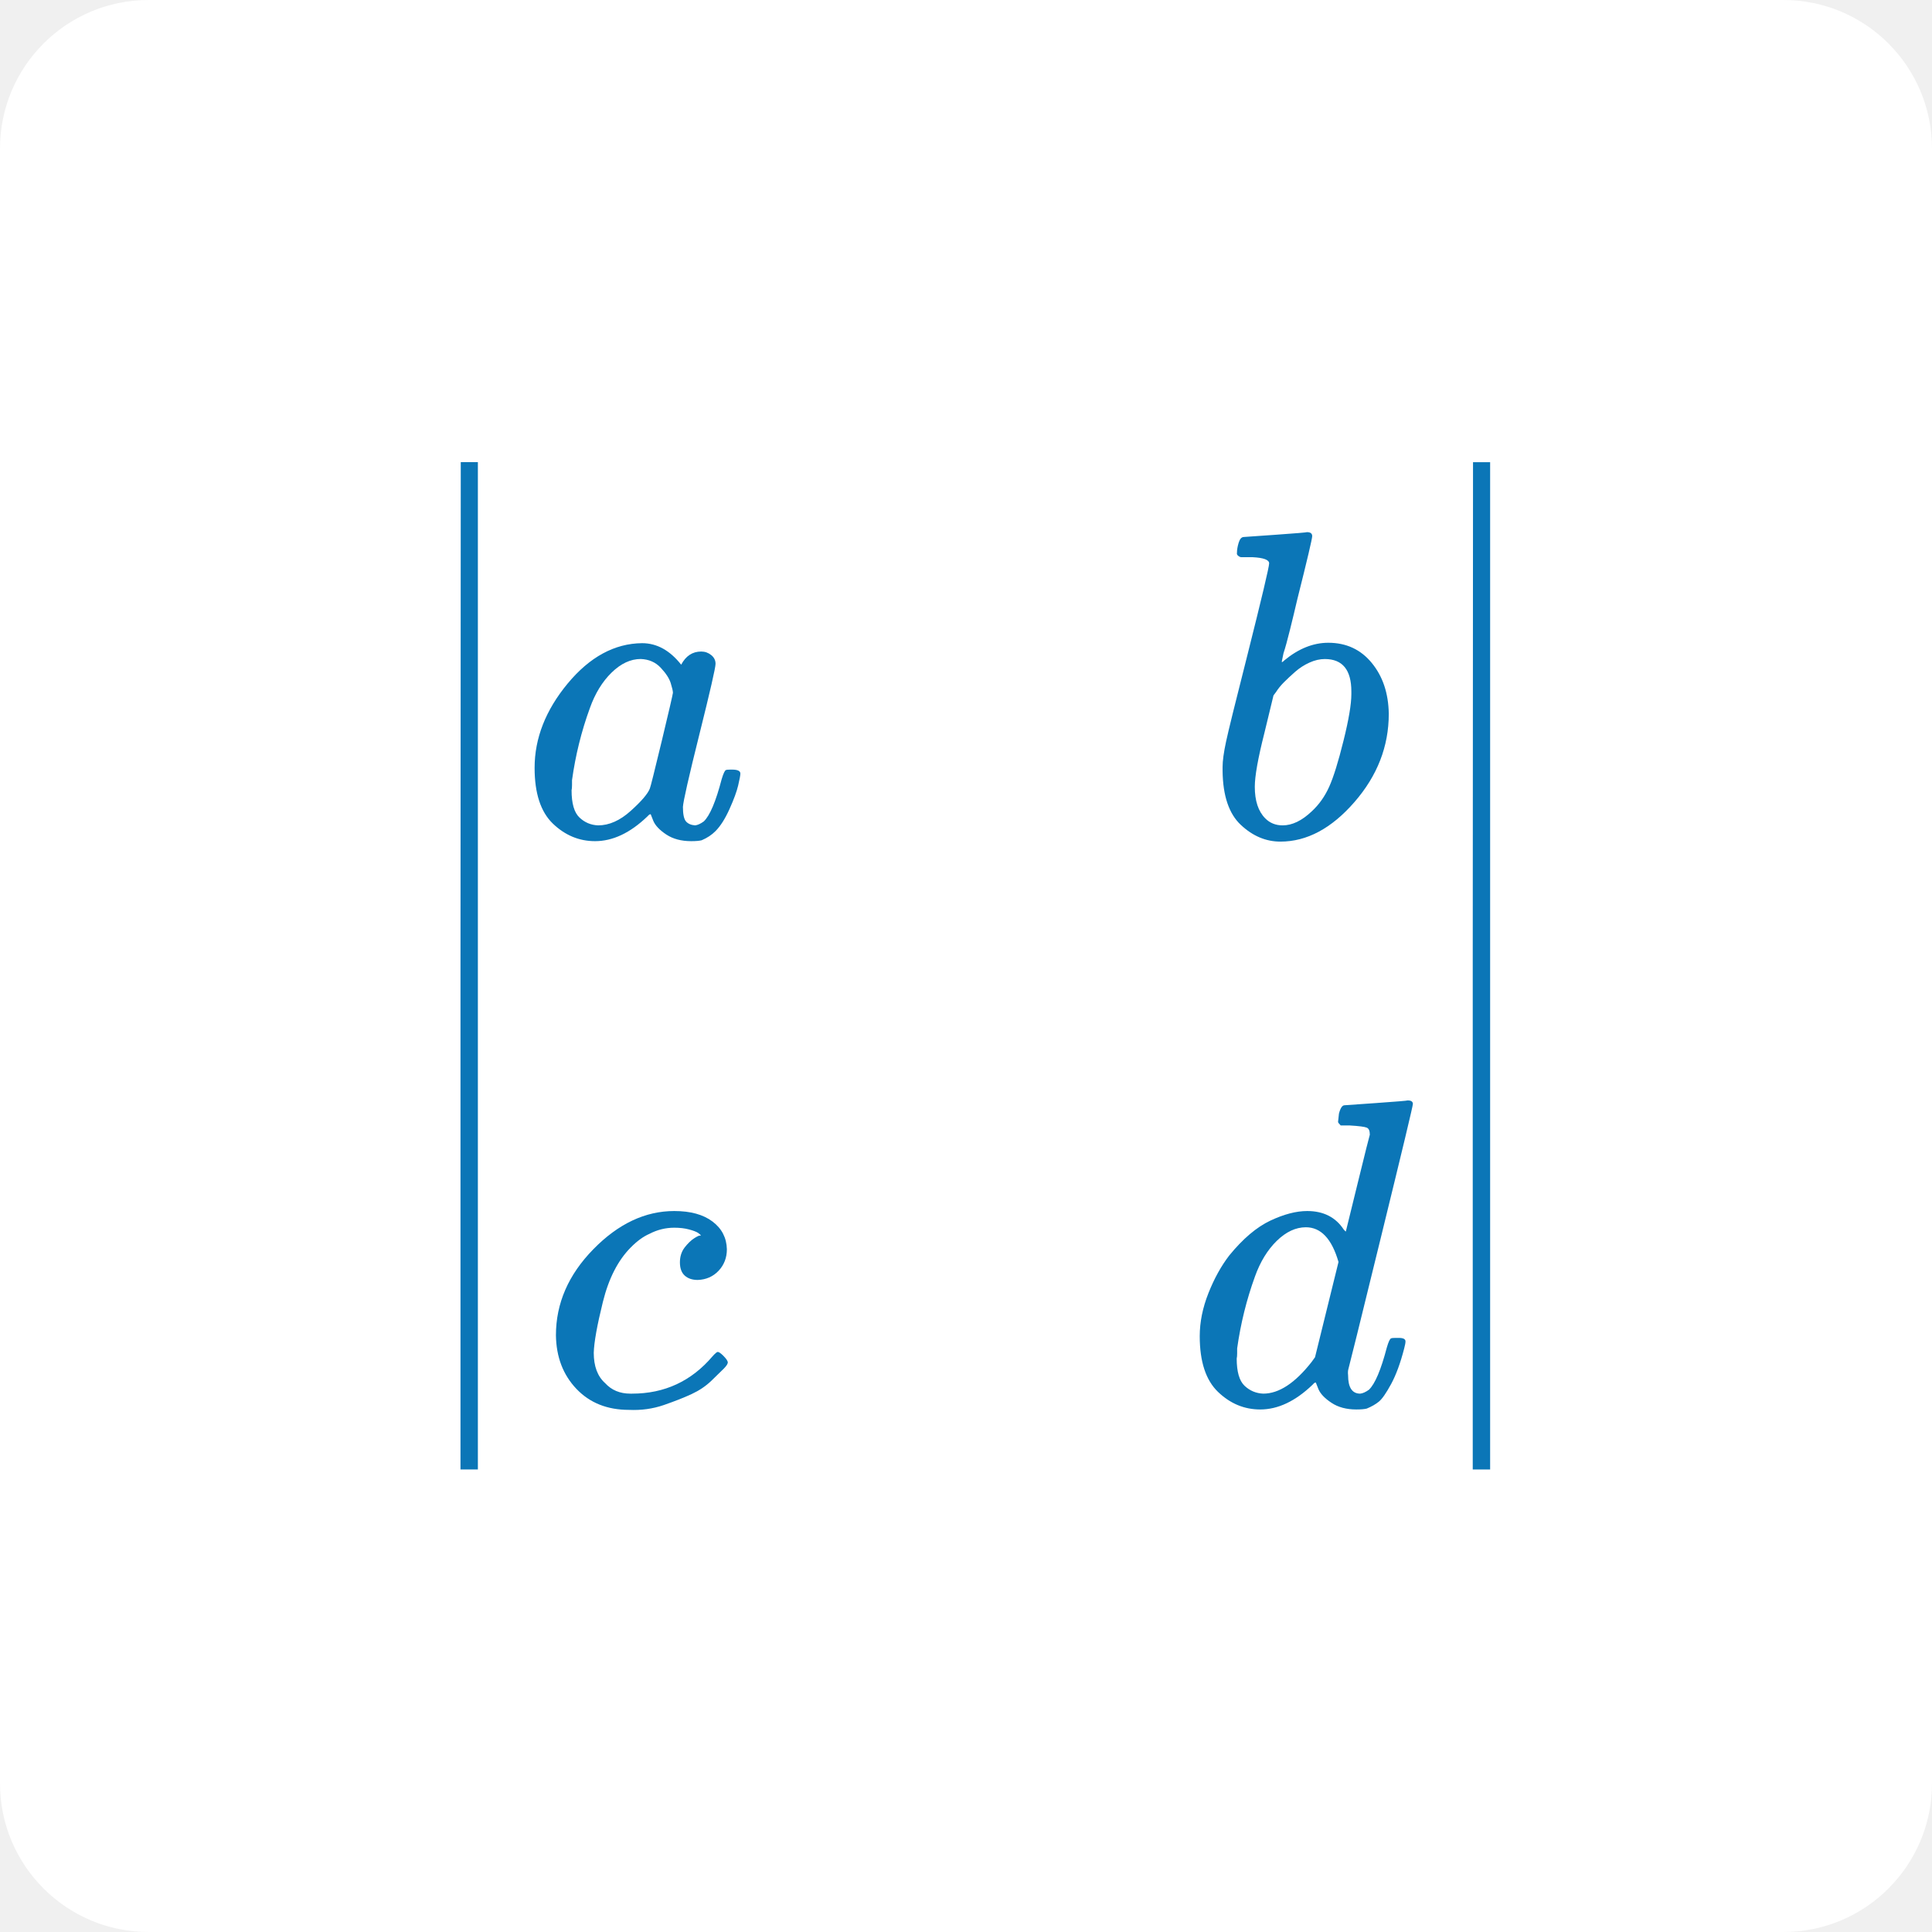
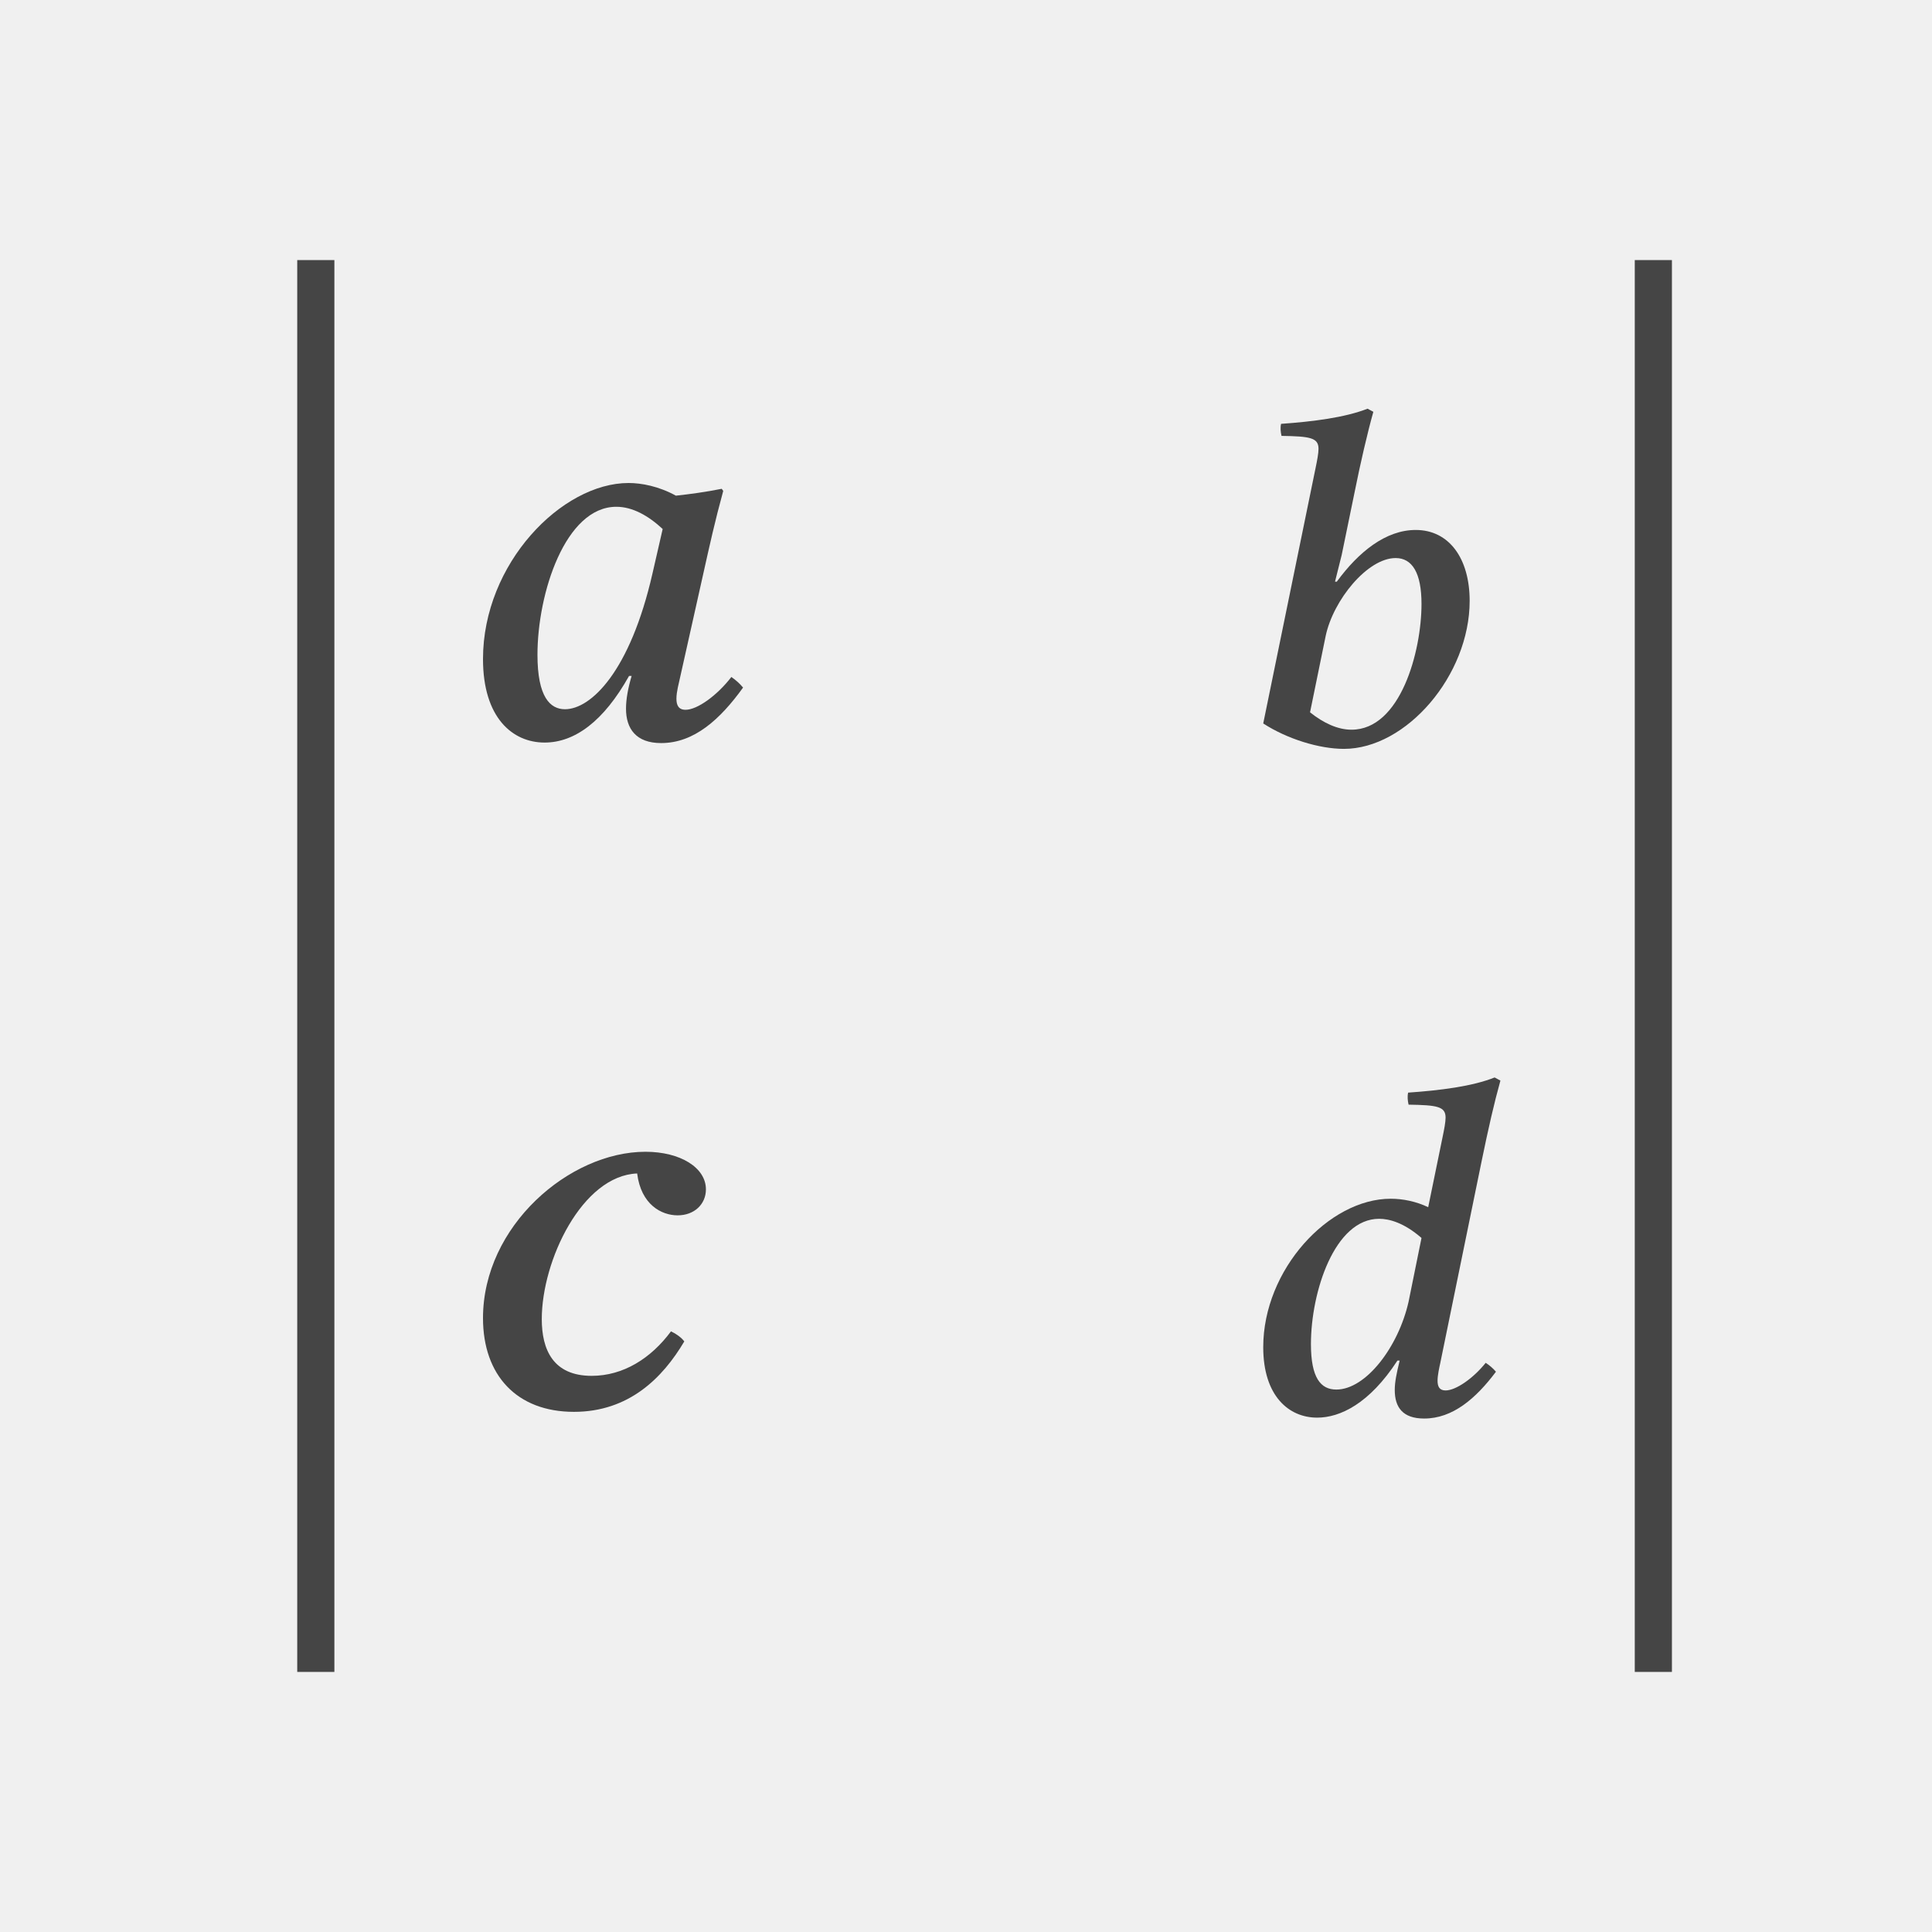
<svg xmlns="http://www.w3.org/2000/svg" width="52" height="52" viewBox="0 0 52 52" fill="none">
-   <g clip-path="url(#clip0_315_6287)">
-     <path d="M52 0H0V52H52V0Z" fill="white" />
-     <path d="M36.19 29.748C36.198 29.748 36.479 29.728 37.033 29.689C37.587 29.65 37.872 29.626 37.888 29.618C37.981 29.618 38.028 29.65 38.028 29.713C38.028 29.768 37.743 30.957 37.173 33.281C36.604 35.604 36.311 36.79 36.295 36.837C36.28 36.884 36.276 36.943 36.284 37.014C36.284 37.345 36.393 37.51 36.611 37.51C36.682 37.502 36.76 37.467 36.846 37.404C37.01 37.246 37.169 36.868 37.326 36.27C37.372 36.112 37.411 36.029 37.443 36.022C37.458 36.014 37.497 36.01 37.56 36.01H37.607H37.654C37.77 36.01 37.829 36.041 37.829 36.104C37.829 36.144 37.817 36.207 37.794 36.293C37.693 36.687 37.575 37.006 37.443 37.25C37.31 37.495 37.201 37.652 37.115 37.723C37.029 37.794 36.92 37.857 36.787 37.912C36.725 37.928 36.631 37.936 36.506 37.936C36.241 37.936 36.018 37.877 35.839 37.758C35.659 37.64 35.542 37.518 35.487 37.392L35.417 37.215C35.409 37.207 35.394 37.211 35.37 37.227C35.355 37.242 35.339 37.258 35.324 37.274C34.863 37.715 34.395 37.936 33.919 37.936C33.489 37.936 33.111 37.778 32.783 37.463C32.455 37.148 32.291 36.648 32.291 35.963C32.291 35.584 32.369 35.199 32.525 34.805C32.681 34.411 32.869 34.072 33.087 33.789C33.454 33.34 33.821 33.029 34.188 32.855C34.555 32.682 34.886 32.595 35.183 32.595C35.62 32.595 35.948 32.761 36.166 33.092C36.206 33.139 36.225 33.155 36.225 33.139C36.233 33.107 36.338 32.678 36.541 31.851C36.744 31.024 36.853 30.587 36.869 30.54C36.869 30.437 36.842 30.374 36.787 30.351C36.732 30.327 36.58 30.307 36.33 30.292H36.085C36.038 30.244 36.014 30.213 36.014 30.197C36.014 30.181 36.022 30.107 36.038 29.973C36.077 29.823 36.127 29.748 36.19 29.748ZM36.026 33.966C35.846 33.344 35.554 33.032 35.148 33.032C34.875 33.032 34.613 33.155 34.363 33.399C34.114 33.643 33.919 33.962 33.778 34.356C33.552 34.978 33.392 35.624 33.298 36.293C33.298 36.317 33.298 36.36 33.298 36.423C33.298 36.486 33.294 36.534 33.286 36.565C33.286 36.919 33.356 37.164 33.497 37.298C33.638 37.431 33.805 37.502 34.001 37.51C34.422 37.51 34.855 37.227 35.3 36.66L35.394 36.53L36.026 33.966Z" fill="#0B76B7" />
-     <mask id="mask0_315_6287" style="mask-type:luminance" maskUnits="userSpaceOnUse" x="11" y="12" width="4" height="28">
-       <path d="M14.255 39.55H11V12.439H14.255V39.55Z" fill="white" />
-     </mask>
-     <g mask="url(#mask0_315_6287)">
-       <path d="M12.628 46.327H12.604C12.511 46.327 12.44 46.138 12.394 45.758V25.977L12.405 6.196C12.483 5.843 12.557 5.667 12.628 5.667C12.729 5.667 12.807 5.87 12.862 6.278V45.758C12.799 46.138 12.729 46.327 12.651 46.327H12.628Z" fill="#0B76B7" />
-     </g>
-     <path d="M14.389 20.667C14.389 19.871 14.685 19.115 15.278 18.398C15.872 17.682 16.539 17.319 17.281 17.311C17.679 17.311 18.03 17.505 18.334 17.89C18.459 17.654 18.639 17.536 18.873 17.536C18.974 17.536 19.064 17.568 19.142 17.631C19.22 17.694 19.259 17.772 19.259 17.867C19.259 17.969 19.115 18.599 18.826 19.757C18.537 20.915 18.389 21.569 18.381 21.718C18.381 21.915 18.409 22.045 18.463 22.108C18.518 22.171 18.6 22.207 18.709 22.215C18.779 22.207 18.857 22.171 18.943 22.108C19.107 21.951 19.267 21.573 19.423 20.974C19.47 20.817 19.509 20.734 19.54 20.726C19.556 20.718 19.595 20.714 19.657 20.714H19.704C19.853 20.714 19.927 20.75 19.927 20.82C19.927 20.868 19.907 20.974 19.868 21.14C19.829 21.305 19.751 21.517 19.634 21.777C19.517 22.037 19.392 22.234 19.259 22.368C19.158 22.471 19.033 22.553 18.885 22.616C18.822 22.632 18.729 22.64 18.604 22.64C18.338 22.64 18.116 22.581 17.936 22.463C17.757 22.345 17.64 22.223 17.585 22.096L17.515 21.919C17.507 21.911 17.491 21.915 17.468 21.931C17.452 21.947 17.437 21.962 17.421 21.978C16.961 22.419 16.492 22.64 16.016 22.64C15.587 22.64 15.208 22.482 14.88 22.167C14.553 21.852 14.389 21.352 14.389 20.667ZM18.112 18.647C18.112 18.599 18.092 18.513 18.053 18.387C18.014 18.261 17.925 18.123 17.784 17.973C17.644 17.823 17.464 17.745 17.245 17.737C16.972 17.737 16.711 17.859 16.461 18.103C16.211 18.347 16.016 18.666 15.876 19.06C15.649 19.682 15.489 20.328 15.396 20.998C15.396 21.021 15.396 21.065 15.396 21.128C15.396 21.191 15.392 21.238 15.384 21.27C15.384 21.624 15.454 21.868 15.595 22.002C15.735 22.136 15.903 22.207 16.098 22.215C16.395 22.215 16.687 22.085 16.976 21.825C17.265 21.565 17.437 21.364 17.491 21.222C17.507 21.191 17.612 20.769 17.808 19.958C18.003 19.147 18.104 18.71 18.112 18.647Z" fill="#0B76B7" />
-     <path d="M33.293 14.879C33.293 14.8 33.308 14.709 33.339 14.607C33.371 14.504 33.417 14.453 33.48 14.453C33.488 14.453 33.769 14.434 34.323 14.394C34.877 14.355 35.162 14.331 35.178 14.323C35.271 14.323 35.318 14.359 35.318 14.43C35.318 14.5 35.185 15.064 34.92 16.119C34.858 16.387 34.791 16.663 34.721 16.946C34.651 17.23 34.592 17.442 34.545 17.584L34.499 17.808C34.499 17.832 34.522 17.82 34.569 17.773C34.951 17.458 35.345 17.3 35.751 17.3C36.235 17.3 36.626 17.482 36.922 17.844C37.219 18.206 37.371 18.663 37.379 19.214C37.379 20.089 37.071 20.88 36.454 21.589C35.837 22.298 35.174 22.652 34.463 22.652C34.073 22.652 33.718 22.503 33.398 22.203C33.078 21.904 32.914 21.42 32.906 20.75V20.644C32.906 20.479 32.937 20.25 33 19.959C33.062 19.667 33.254 18.892 33.574 17.631C33.964 16.08 34.159 15.257 34.159 15.162C34.159 15.068 34.011 15.012 33.714 14.997C33.675 14.997 33.644 14.997 33.62 14.997H33.562C33.484 14.997 33.433 14.997 33.41 14.997C33.386 14.997 33.359 14.985 33.328 14.961C33.297 14.938 33.285 14.91 33.293 14.879ZM36.372 18.683V18.612C36.372 18.029 36.134 17.738 35.658 17.738C35.525 17.738 35.388 17.769 35.248 17.832C35.107 17.895 34.979 17.978 34.861 18.08C34.745 18.183 34.643 18.277 34.557 18.364C34.471 18.45 34.401 18.537 34.346 18.624L34.276 18.718L34.03 19.734C33.858 20.412 33.773 20.892 33.773 21.176C33.773 21.554 33.866 21.837 34.054 22.026C34.178 22.152 34.335 22.215 34.522 22.215C34.78 22.215 35.041 22.089 35.306 21.837C35.502 21.656 35.658 21.436 35.775 21.176C35.892 20.916 36.021 20.502 36.161 19.935C36.302 19.368 36.372 18.951 36.372 18.683Z" fill="#0B76B7" />
-     <path d="M14.963 35.938C14.963 35.08 15.299 34.308 15.97 33.623C16.641 32.937 17.367 32.595 18.148 32.595C18.585 32.595 18.928 32.689 19.178 32.878C19.428 33.067 19.556 33.315 19.564 33.623C19.564 33.851 19.49 34.044 19.342 34.202C19.194 34.359 19.006 34.442 18.78 34.45C18.631 34.45 18.514 34.41 18.428 34.331C18.343 34.253 18.3 34.135 18.3 33.977C18.3 33.819 18.343 33.686 18.428 33.575C18.514 33.465 18.6 33.382 18.686 33.327C18.772 33.272 18.827 33.248 18.85 33.256H18.862C18.862 33.241 18.838 33.217 18.791 33.185C18.745 33.154 18.663 33.122 18.546 33.091C18.428 33.059 18.296 33.044 18.148 33.044C17.913 33.044 17.691 33.099 17.48 33.209C17.316 33.28 17.148 33.402 16.977 33.575C16.633 33.922 16.383 34.41 16.227 35.04C16.071 35.67 15.989 36.127 15.981 36.411C15.981 36.773 16.083 37.045 16.286 37.226C16.458 37.415 16.684 37.51 16.965 37.51H17.012C17.886 37.51 18.608 37.175 19.178 36.505C19.248 36.427 19.295 36.387 19.318 36.387C19.35 36.387 19.4 36.423 19.471 36.493C19.541 36.564 19.58 36.62 19.588 36.659C19.595 36.698 19.56 36.757 19.482 36.836C19.404 36.915 19.291 37.025 19.143 37.167C18.994 37.309 18.819 37.427 18.616 37.521C18.413 37.616 18.163 37.714 17.866 37.817C17.57 37.919 17.258 37.962 16.93 37.947C16.344 37.947 15.872 37.758 15.513 37.38C15.154 37.002 14.971 36.521 14.963 35.938Z" fill="#0B76B7" />
-     <mask id="mask1_315_6287" style="mask-type:luminance" maskUnits="userSpaceOnUse" x="38" y="12" width="4" height="28">
-       <path d="M41.5 39.551H38.245V12.44H41.5V39.551Z" fill="white" />
-     </mask>
-     <g mask="url(#mask1_315_6287)">
-       <path d="M39.873 46.327H39.849C39.756 46.327 39.685 46.138 39.639 45.758V25.977L39.65 6.196C39.728 5.843 39.803 5.667 39.873 5.667C39.974 5.667 40.052 5.87 40.107 6.278V45.758C40.044 46.138 39.974 46.327 39.896 46.327H39.873Z" fill="#0B76B7" />
-     </g>
-   </g>
-   <defs>
-     <clipPath id="clip0_315_6287">
-       <rect width="52" height="52" rx="4" fill="white" />
-     </clipPath>
-   </defs>
+   <path d="M8 7H9V45H8V7Z" fill="#454545" />
+   <path d="M14.658 19.986C13.794 19.986 13 19.317 13 17.738C13 15.163 15.123 13 16.918 13C17.26 13 17.726 13.085 18.192 13.341C18.575 13.299 19 13.242 19.425 13.156L19.466 13.213C19.247 14.01 19.096 14.693 18.931 15.433L18.301 18.25C18.274 18.378 18.206 18.62 18.206 18.805C18.206 18.976 18.26 19.104 18.452 19.104C18.767 19.104 19.301 18.72 19.685 18.221C19.808 18.307 19.904 18.392 20 18.506C19.384 19.36 18.685 20 17.794 20C17.123 20 16.849 19.616 16.849 19.075C16.849 18.819 16.904 18.52 17 18.193H16.931C16.247 19.417 15.466 19.986 14.658 19.986ZM17.836 14.238C17.452 13.882 17.027 13.64 16.589 13.64C15.219 13.64 14.466 15.959 14.466 17.624C14.466 18.762 14.808 19.089 15.206 19.089C15.904 19.089 16.959 18.079 17.562 15.433L17.836 14.238Z" fill="#454545" />
+   <path d="M34 19.472L35.404 12.62C35.452 12.392 35.488 12.2 35.488 12.08C35.488 11.78 35.26 11.744 34.492 11.732C34.468 11.624 34.456 11.516 34.48 11.408C35.332 11.348 36.196 11.24 36.808 11L36.964 11.084C36.808 11.636 36.616 12.464 36.46 13.244L36.112 14.936L35.932 15.656H35.98C36.568 14.852 37.3 14.264 38.104 14.264C39.004 14.264 39.556 15.032 39.556 16.172C39.556 18.176 37.852 20.156 36.172 20.156C35.512 20.156 34.648 19.892 34 19.472ZM35.68 17.12L35.26 19.172C35.62 19.46 36.004 19.64 36.376 19.64C37.696 19.64 38.26 17.528 38.26 16.256C38.26 15.416 38.008 15.02 37.564 15.02C36.808 15.02 35.884 16.148 35.68 17.12Z" fill="#454545" />
+   <path d="M15.448 38C13.91 38 13 37.016 13 35.477C13 32.996 15.328 31 17.373 31C18.313 31 19 31.428 19 32.012C19 32.411 18.687 32.711 18.239 32.711C17.806 32.711 17.254 32.426 17.149 31.584C15.672 31.642 14.582 33.923 14.582 35.505C14.582 36.318 14.881 37.031 15.925 37.031C16.776 37.031 17.522 36.56 18.06 35.833C18.209 35.904 18.343 36.004 18.418 36.104C17.836 37.088 16.925 38 15.448 38Z" fill="#454545" />
+   <path d="M37.672 36.62H37.612C36.856 37.784 36.064 38.156 35.452 38.156C34.684 38.156 34 37.568 34 36.26C34 34.172 35.764 32.264 37.432 32.264C37.756 32.264 38.116 32.336 38.44 32.492L38.824 30.62C38.872 30.392 38.908 30.2 38.908 30.08C38.908 29.78 38.68 29.744 37.912 29.732C37.888 29.624 37.876 29.516 37.9 29.408C38.764 29.348 39.628 29.24 40.228 29L40.384 29.084C40.216 29.684 40.06 30.368 39.88 31.244L38.764 36.692C38.74 36.8 38.692 37.016 38.692 37.16C38.692 37.316 38.74 37.424 38.908 37.424C39.184 37.424 39.652 37.1 39.988 36.68C40.096 36.752 40.18 36.824 40.264 36.92C39.724 37.64 39.1 38.18 38.332 38.18C37.756 38.18 37.54 37.88 37.54 37.412C37.54 37.196 37.588 36.968 37.672 36.62ZM37.912 35.036L38.26 33.32C37.792 32.912 37.396 32.804 37.12 32.804C35.92 32.804 35.284 34.772 35.284 36.176C35.284 37.088 35.548 37.4 35.968 37.4C36.76 37.4 37.636 36.26 37.912 35.036Z" fill="#454545" />
+   <path d="M44 7H45V45H44V7Z" fill="#454545" />
</svg>
